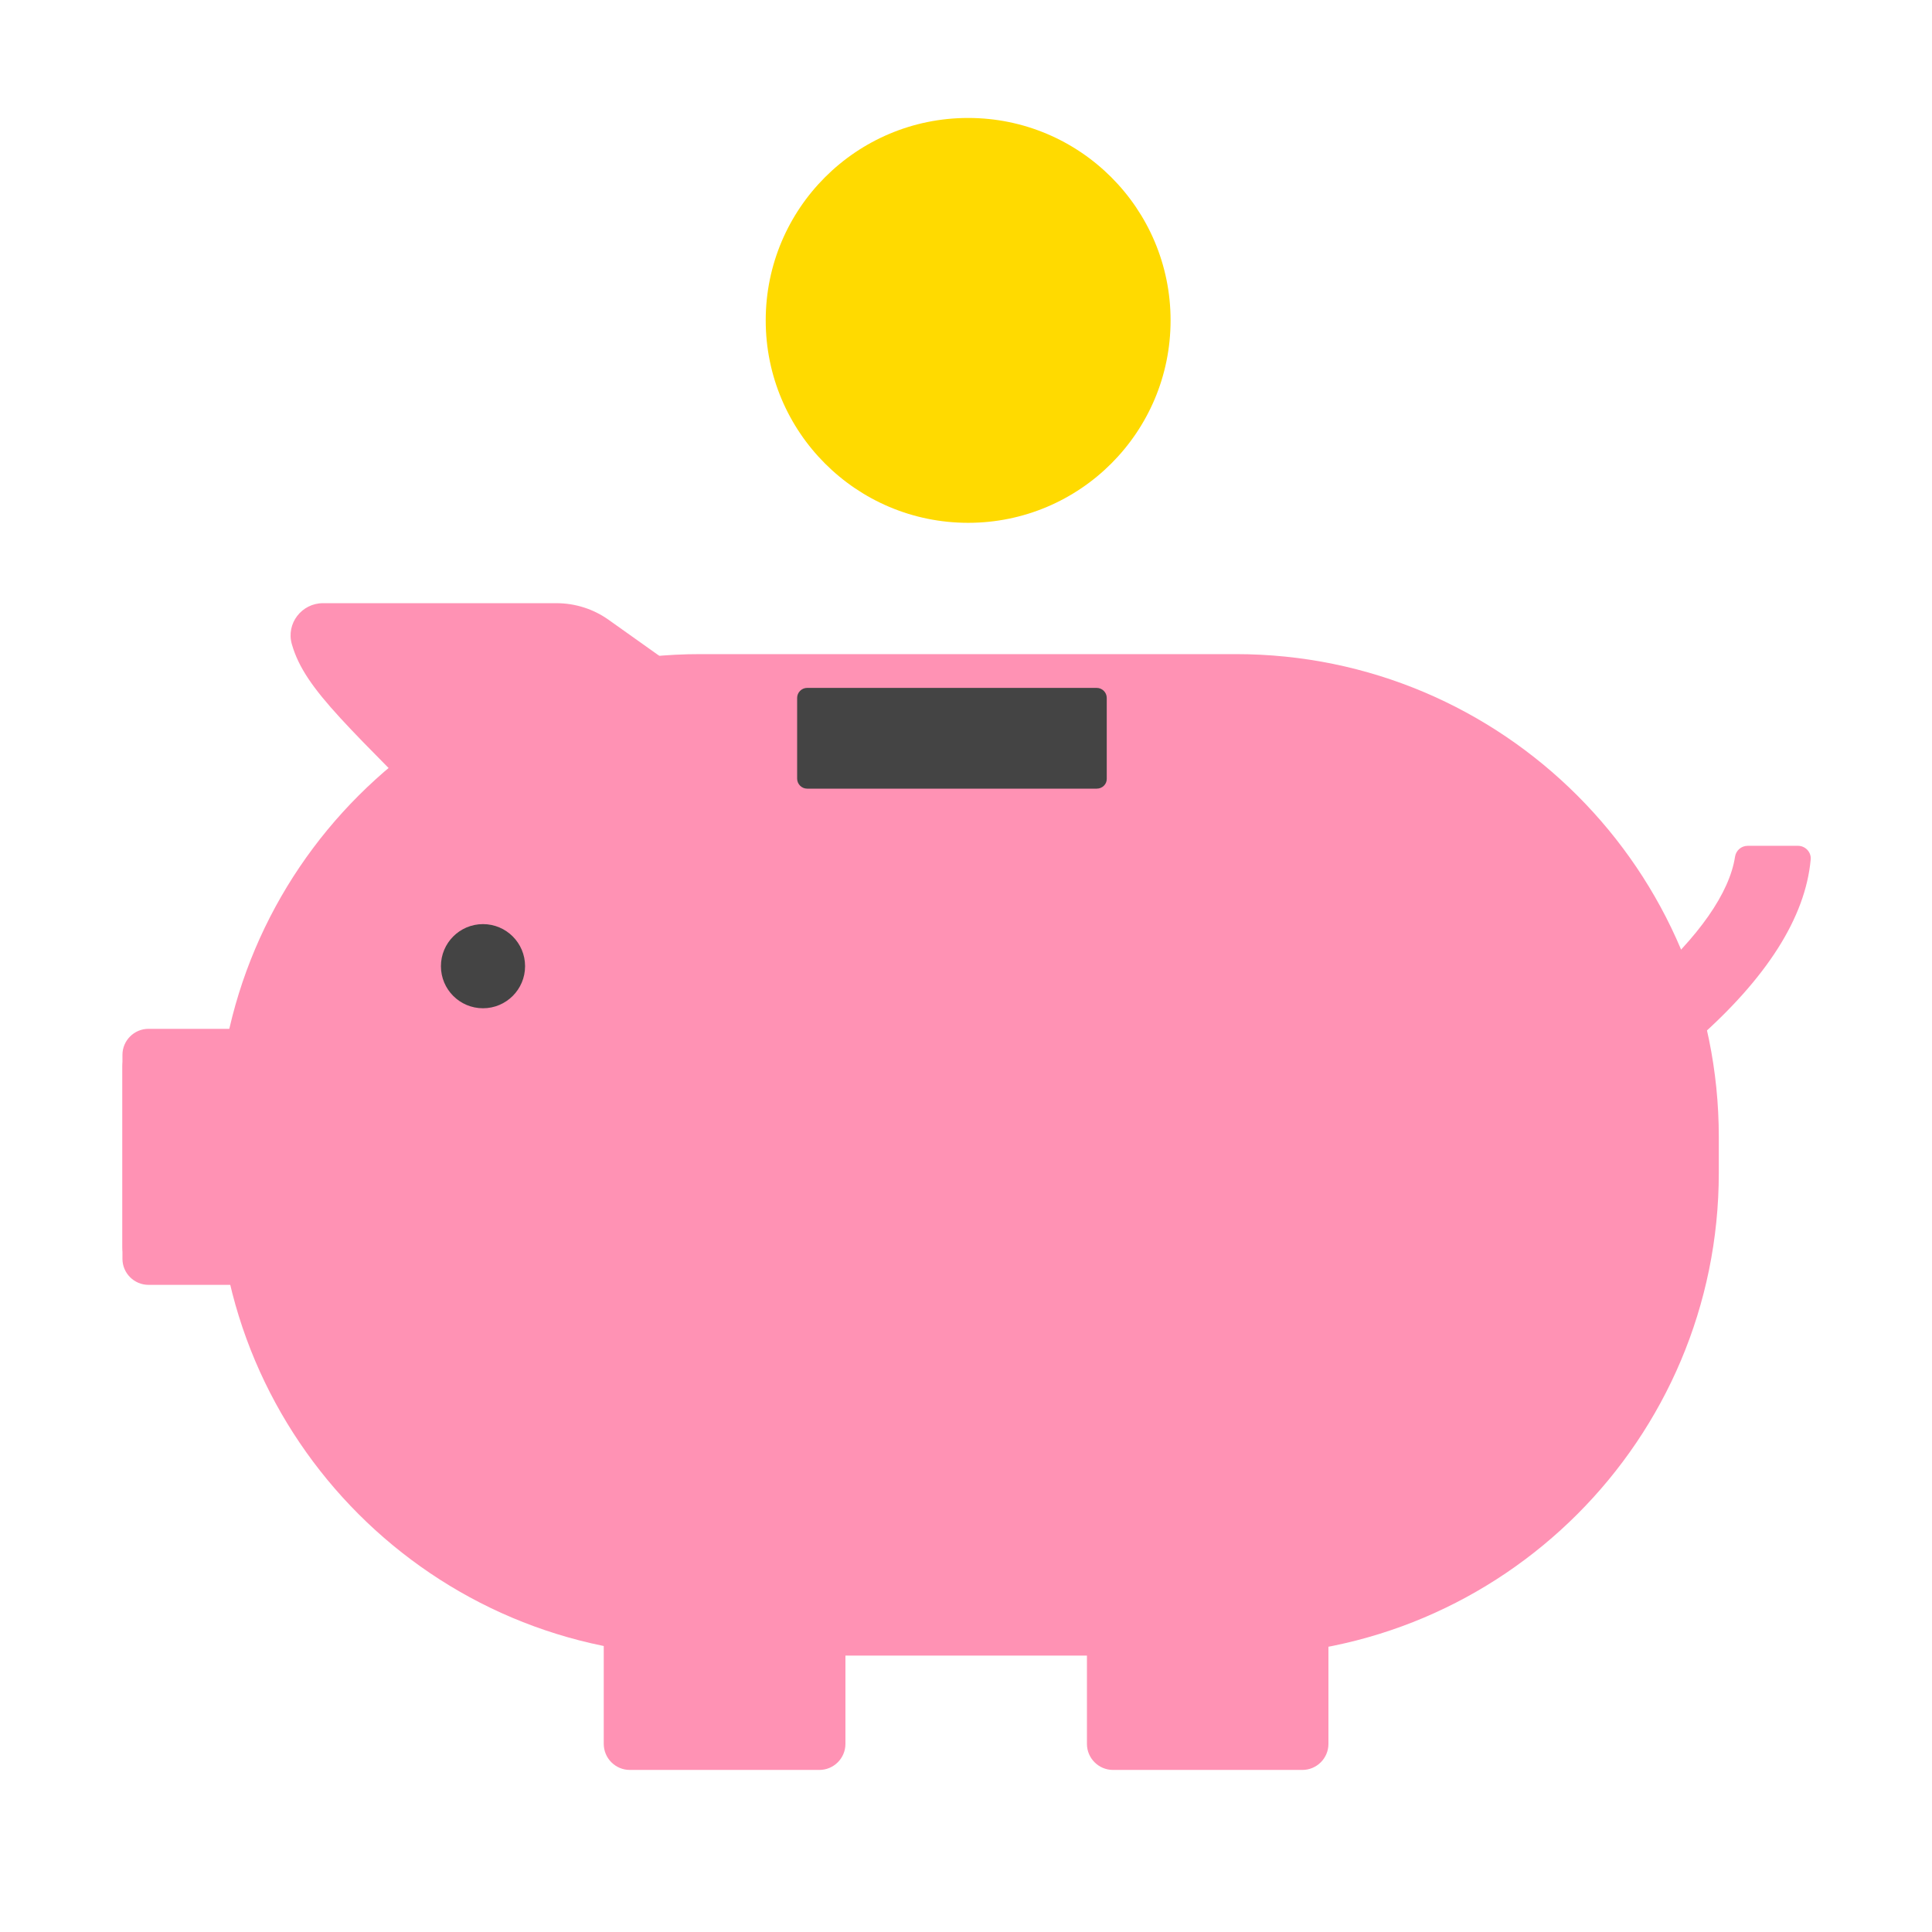
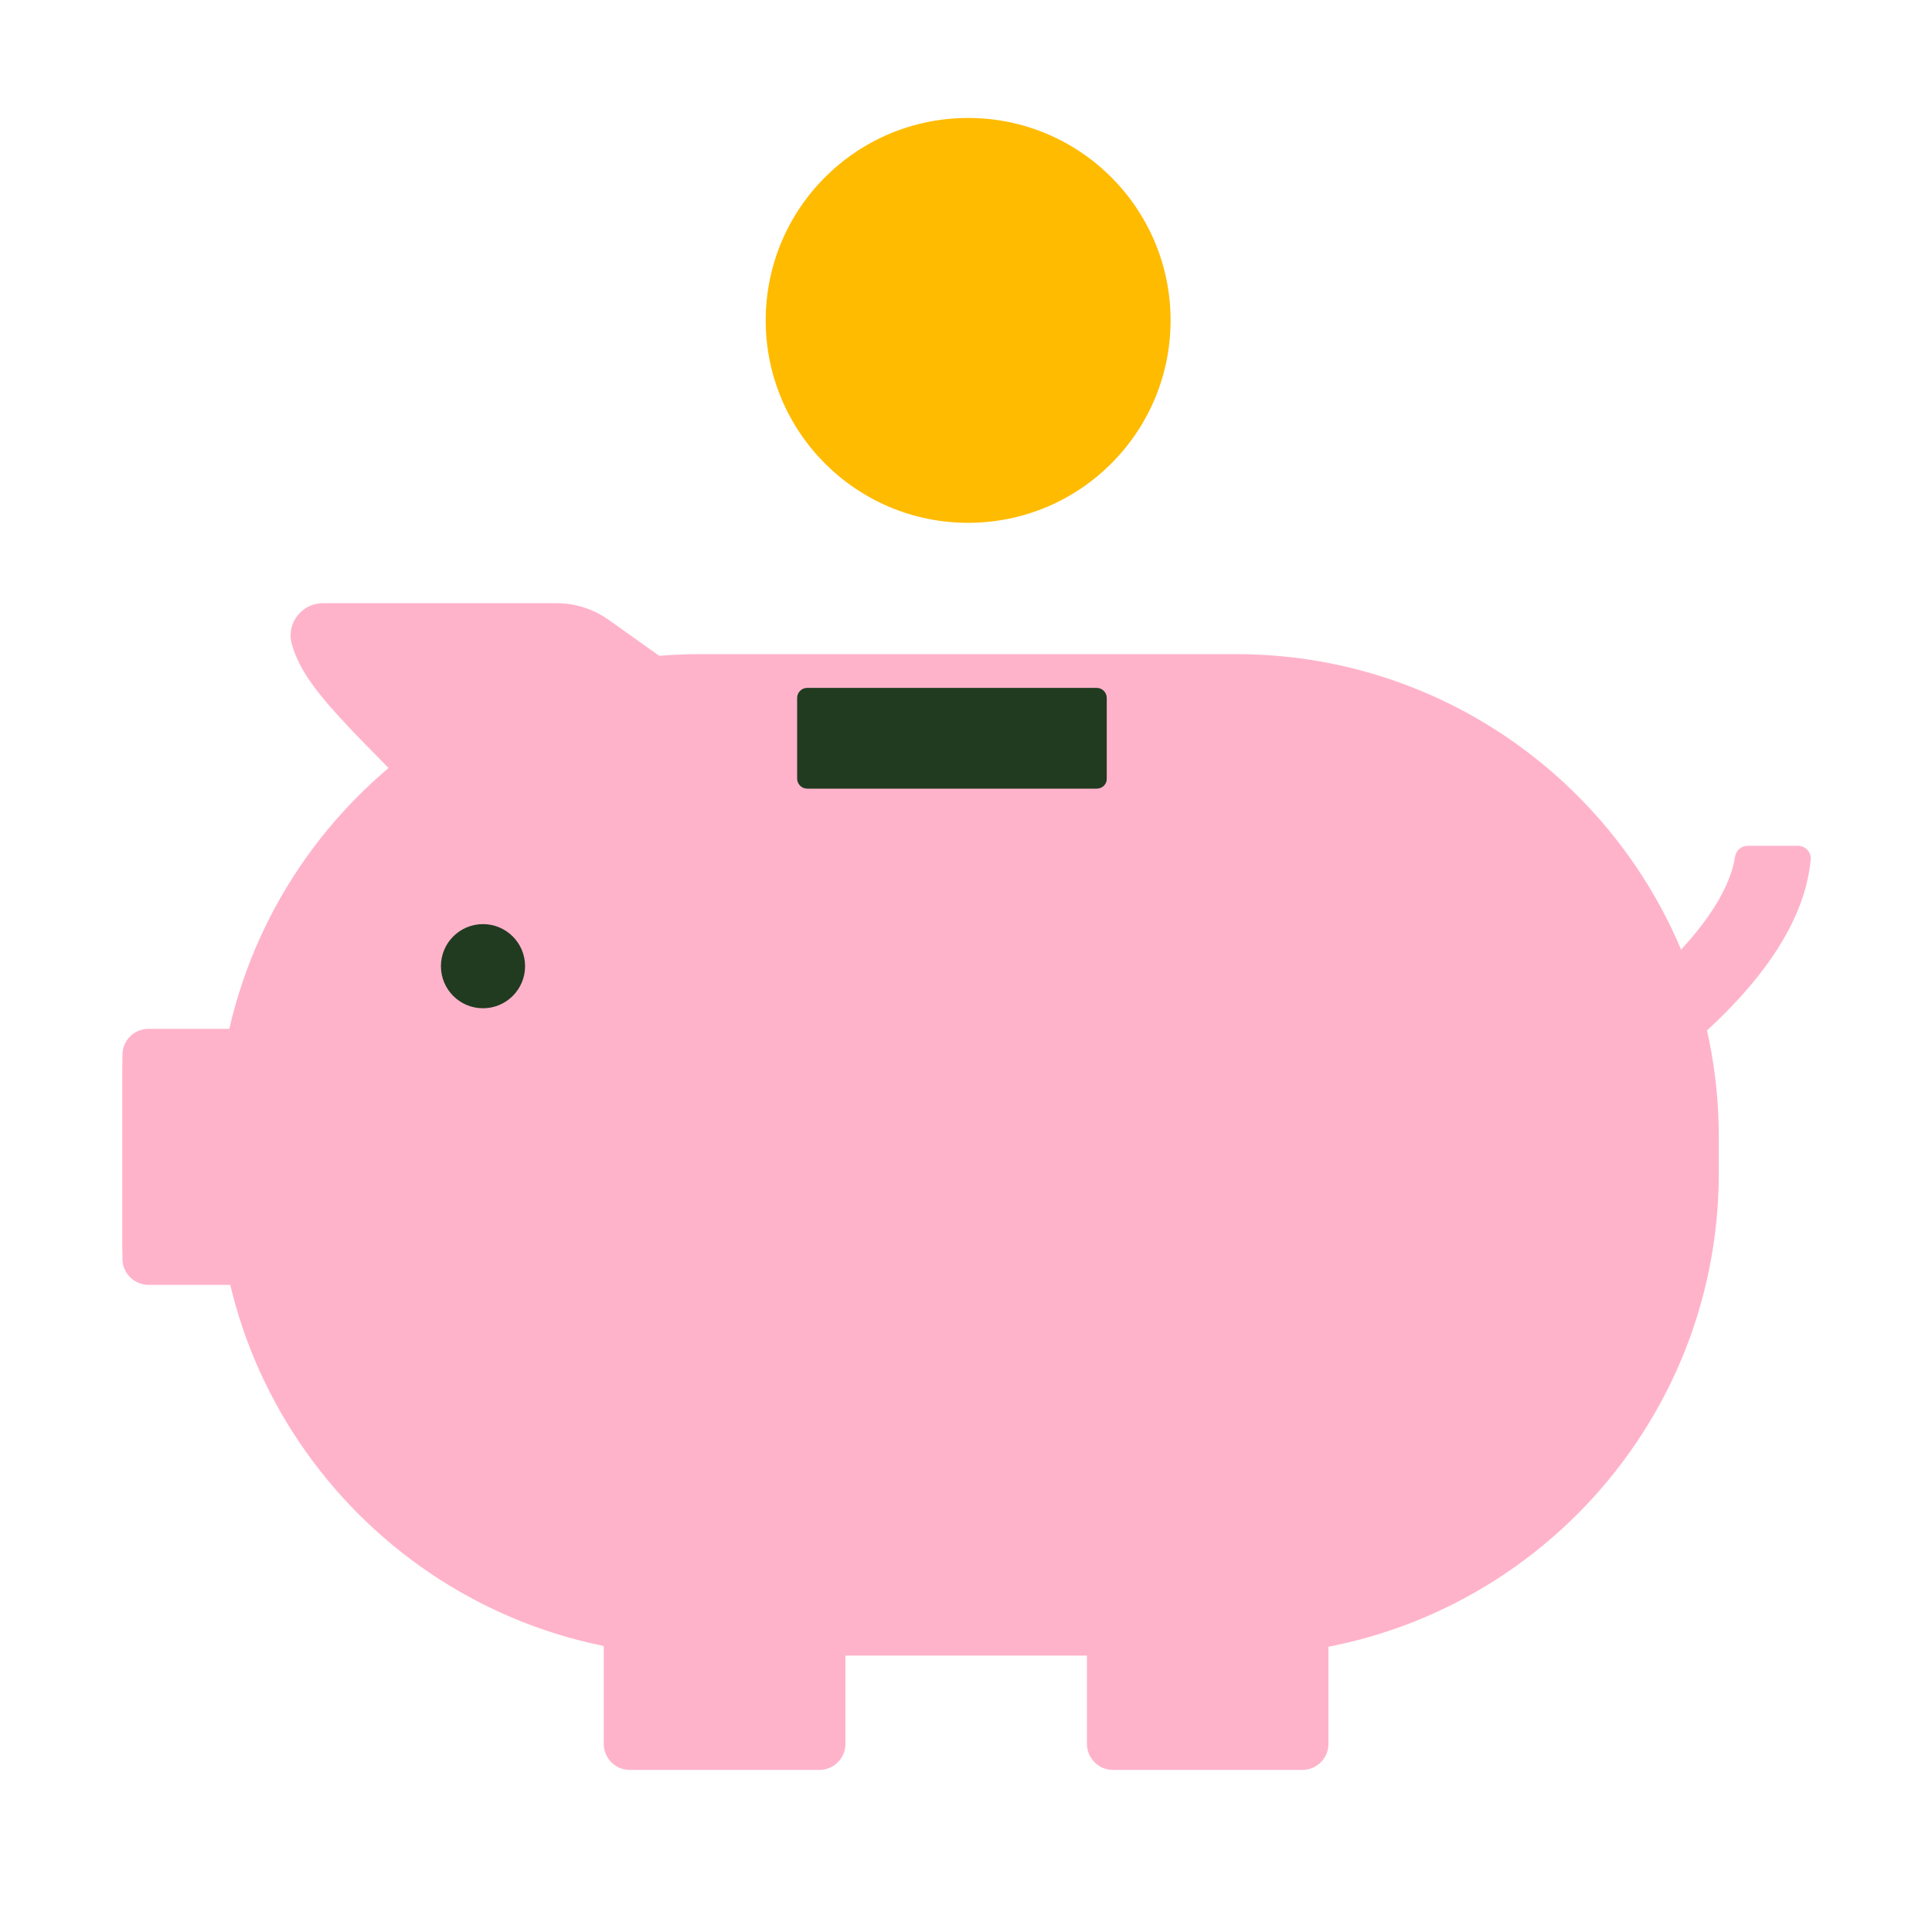
- <svg xmlns="http://www.w3.org/2000/svg" width="800px" height="800px" viewBox="0 0 1024 1024" class="icon" version="1.1">
-   <path d="M655.1 877.5H371c-141.3 0-255.9-114.6-255.9-255.9v-19c0-141.3 114.6-255.9 255.9-255.9h284.1c141.3 0 255.9 114.6 255.9 255.9v19c0 141.3-114.6 255.9-255.9 255.9z" fill="#FF92B4" />
-   <path d="M373.2 364.5l-50.5-35.9c-8.1-5.8-17.8-8.9-27.8-8.9H171.2c-11.3 0-19.7 10.8-16.5 21.8 7.1 24.7 30.8 43.9 91.5 106.5M148.1 681H78.7c-7.6 0-13.8-6.2-13.8-13.8v-102c0-7.6 6.2-13.8 13.8-13.8h69.4c7.6 0 13.8 6.2 13.8 13.8v102c0 7.7-6.2 13.8-13.8 13.8z" fill="#FF92B4" />
-   <path d="M148.1 674.9H78.7c-7.6 0-13.8-6.2-13.8-13.8v-102c0-7.6 6.2-13.8 13.8-13.8h69.4c7.6 0 13.8 6.2 13.8 13.8v102c0 7.6-6.2 13.8-13.8 13.8zM448.1 867v57.3c0 7.6-6.2 13.8-13.8 13.8H333.8c-7.6 0-13.8-6.2-13.8-13.8V867c0-7.6 6.2-13.8 13.8-13.8h100.5c7.6 0 13.8 6.2 13.8 13.8zM704.1 867v57.3c0 7.6-6.2 13.8-13.8 13.8H589.9c-7.6 0-13.8-6.2-13.8-13.8V867c0-7.6 6.2-13.8 13.8-13.8h100.5c7.6 0 13.7 6.2 13.7 13.8zM847.3 589.7c-3.2 2-7.5 1-9.4-2.3l-16.7-28.6c0.7-0.4 26.5-15.6 51.7-37.9 27.5-24.3 43.8-47.7 46.7-66.8 0.5-3.3 3.3-5.8 6.7-5.8H953c3.9 0 7.1 3.4 6.7 7.3-2.8 30.6-23.2 62.8-60.8 95.8-21 18.3-41.7 32.1-51.6 38.3z" fill="#FF92B4" />
-   <path d="M256 512.1m-22.3 0a22.3 22.3 0 1 0 44.6 0 22.3 22.3 0 1 0-44.6 0Z" fill="#444444" />
-   <path d="M581.3 418H427.8c-2.9 0-5.3-2.4-5.3-5.3v-42.8c0-2.9 2.4-5.3 5.3-5.3h153.5c2.9 0 5.3 2.4 5.3 5.3v42.8c0.1 2.9-2.3 5.3-5.3 5.3z" fill="#444444" />
-   <path d="M513.138 169.813m-107.292 0a107.292 107.292 0 1 0 214.585 0 107.292 107.292 0 1 0-214.585 0Z" fill="#FFDA00" />
+ <svg xmlns="http://www.w3.org/2000/svg" width="800px" height="800px" viewBox="0 0 1024 1024" class="icon" version="1.1" fill="$203b20" stroke="$203b20">
+   <g id="SVGRepo_bgCarrier" stroke-width="0" />
+   <g id="SVGRepo_tracerCarrier" stroke-linecap="round" stroke-linejoin="round" />
+   <g id="SVGRepo_iconCarrier">
+     <path d="M655.1 877.5H371c-141.3 0-255.9-114.6-255.9-255.9v-19c0-141.3 114.6-255.9 255.9-255.9h284.1c141.3 0 255.9 114.6 255.9 255.9v19c0 141.3-114.6 255.9-255.9 255.9z" fill="#ffb3cb" />
+     <path d="M373.2 364.5l-50.5-35.9c-8.1-5.8-17.8-8.9-27.8-8.9H171.2c-11.3 0-19.7 10.8-16.5 21.8 7.1 24.7 30.8 43.9 91.5 106.5M148.1 681H78.7c-7.6 0-13.8-6.2-13.8-13.8v-102c0-7.6 6.2-13.8 13.8-13.8h69.4c7.6 0 13.8 6.2 13.8 13.8v102c0 7.7-6.2 13.8-13.8 13.8z" fill="#ffb3cb" />
+     <path d="M148.1 674.9H78.7c-7.6 0-13.8-6.2-13.8-13.8v-102c0-7.6 6.2-13.8 13.8-13.8h69.4c7.6 0 13.8 6.2 13.8 13.8v102c0 7.6-6.2 13.8-13.8 13.8zM448.1 867v57.3c0 7.6-6.2 13.8-13.8 13.8H333.8c-7.6 0-13.8-6.2-13.8-13.8V867c0-7.6 6.2-13.8 13.8-13.8h100.5c7.6 0 13.8 6.2 13.8 13.8zM704.1 867v57.3c0 7.6-6.2 13.8-13.8 13.8H589.9c-7.6 0-13.8-6.2-13.8-13.8V867c0-7.6 6.2-13.8 13.8-13.8h100.5c7.6 0 13.7 6.2 13.7 13.8zM847.3 589.7c-3.2 2-7.5 1-9.4-2.3l-16.7-28.6c0.7-0.4 26.5-15.6 51.7-37.9 27.5-24.3 43.8-47.7 46.7-66.8 0.5-3.3 3.3-5.8 6.7-5.8H953c3.9 0 7.1 3.4 6.7 7.3-2.8 30.6-23.2 62.8-60.8 95.8-21 18.3-41.7 32.1-51.6 38.3z" fill="#ffb3cb" />
+     <path d="M256 512.1m-22.3 0a22.3 22.3 0 1 0 44.6 0 22.3 22.3 0 1 0-44.6 0Z" fill="#203b20" />
+     <path d="M581.3 418H427.8c-2.9 0-5.3-2.4-5.3-5.3v-42.8c0-2.9 2.4-5.3 5.3-5.3h153.5c2.9 0 5.3 2.4 5.3 5.3v42.8c0.1 2.9-2.3 5.3-5.3 5.3z" fill="#203b20" />
+     <path d="M513.138 169.813m-107.292 0a107.292 107.292 0 1 0 214.585 0 107.292 107.292 0 1 0-214.585 0Z" fill="#ffbb00" />
+   </g>
</svg>
